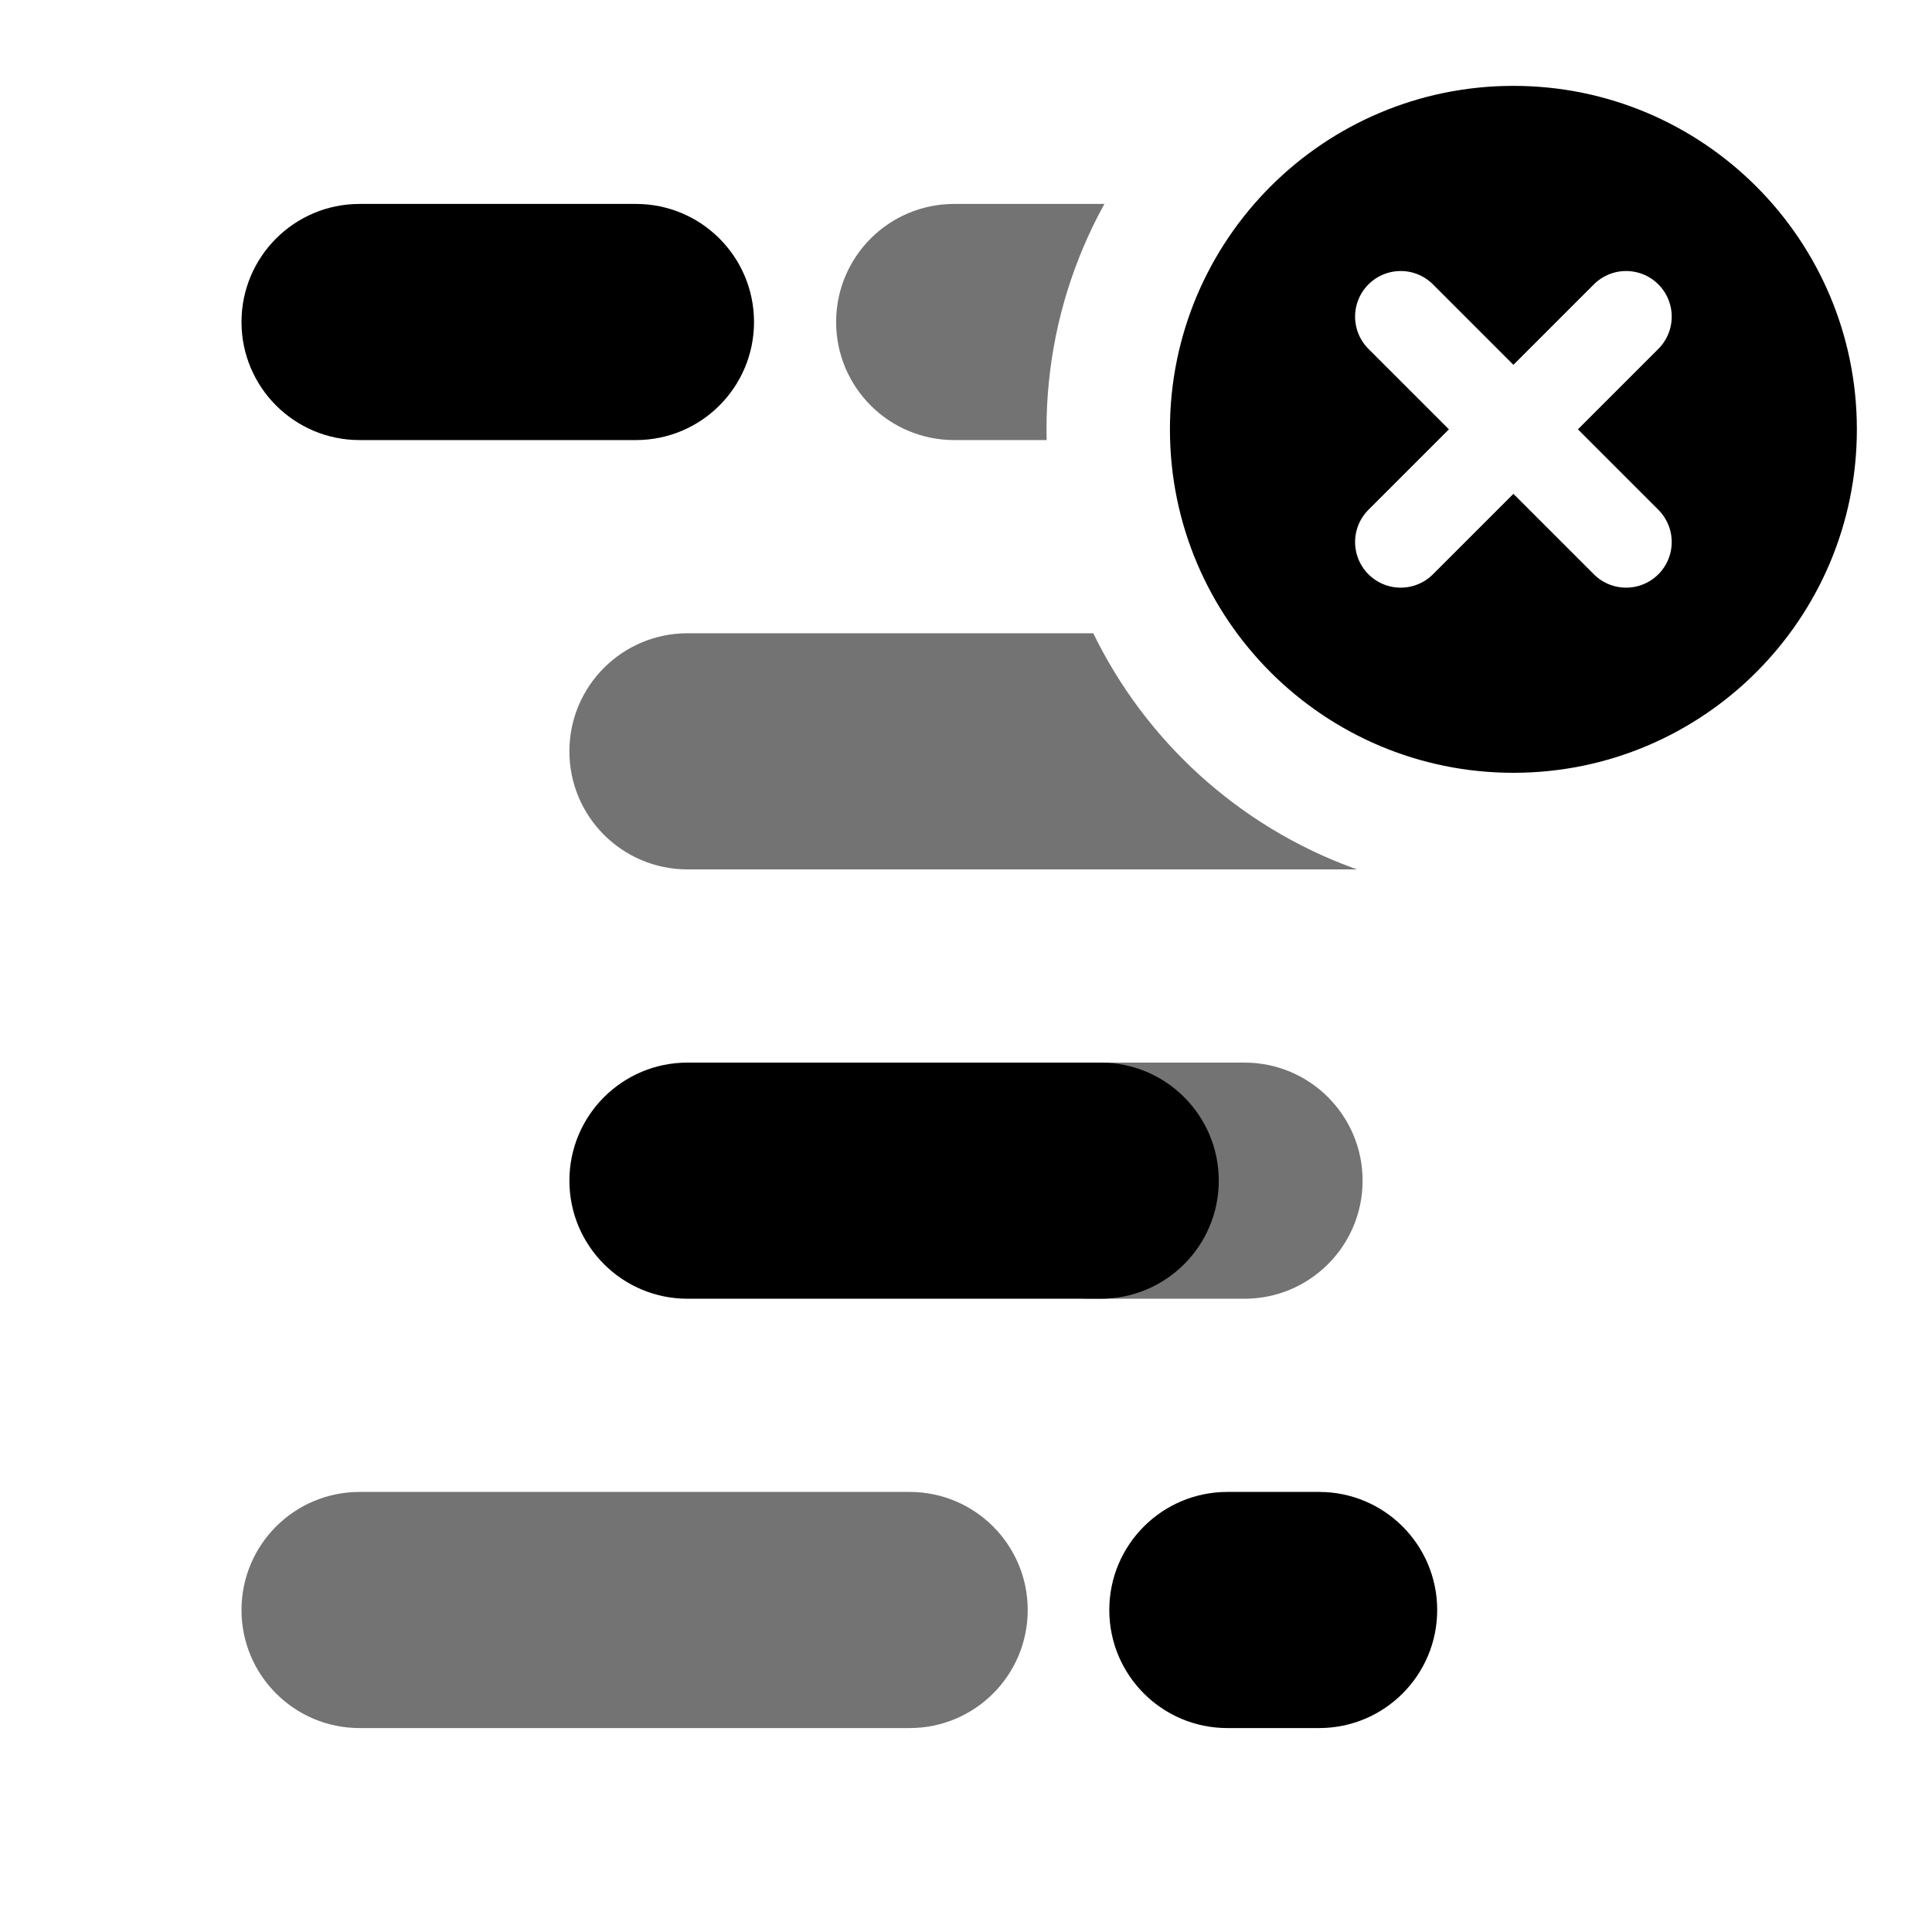
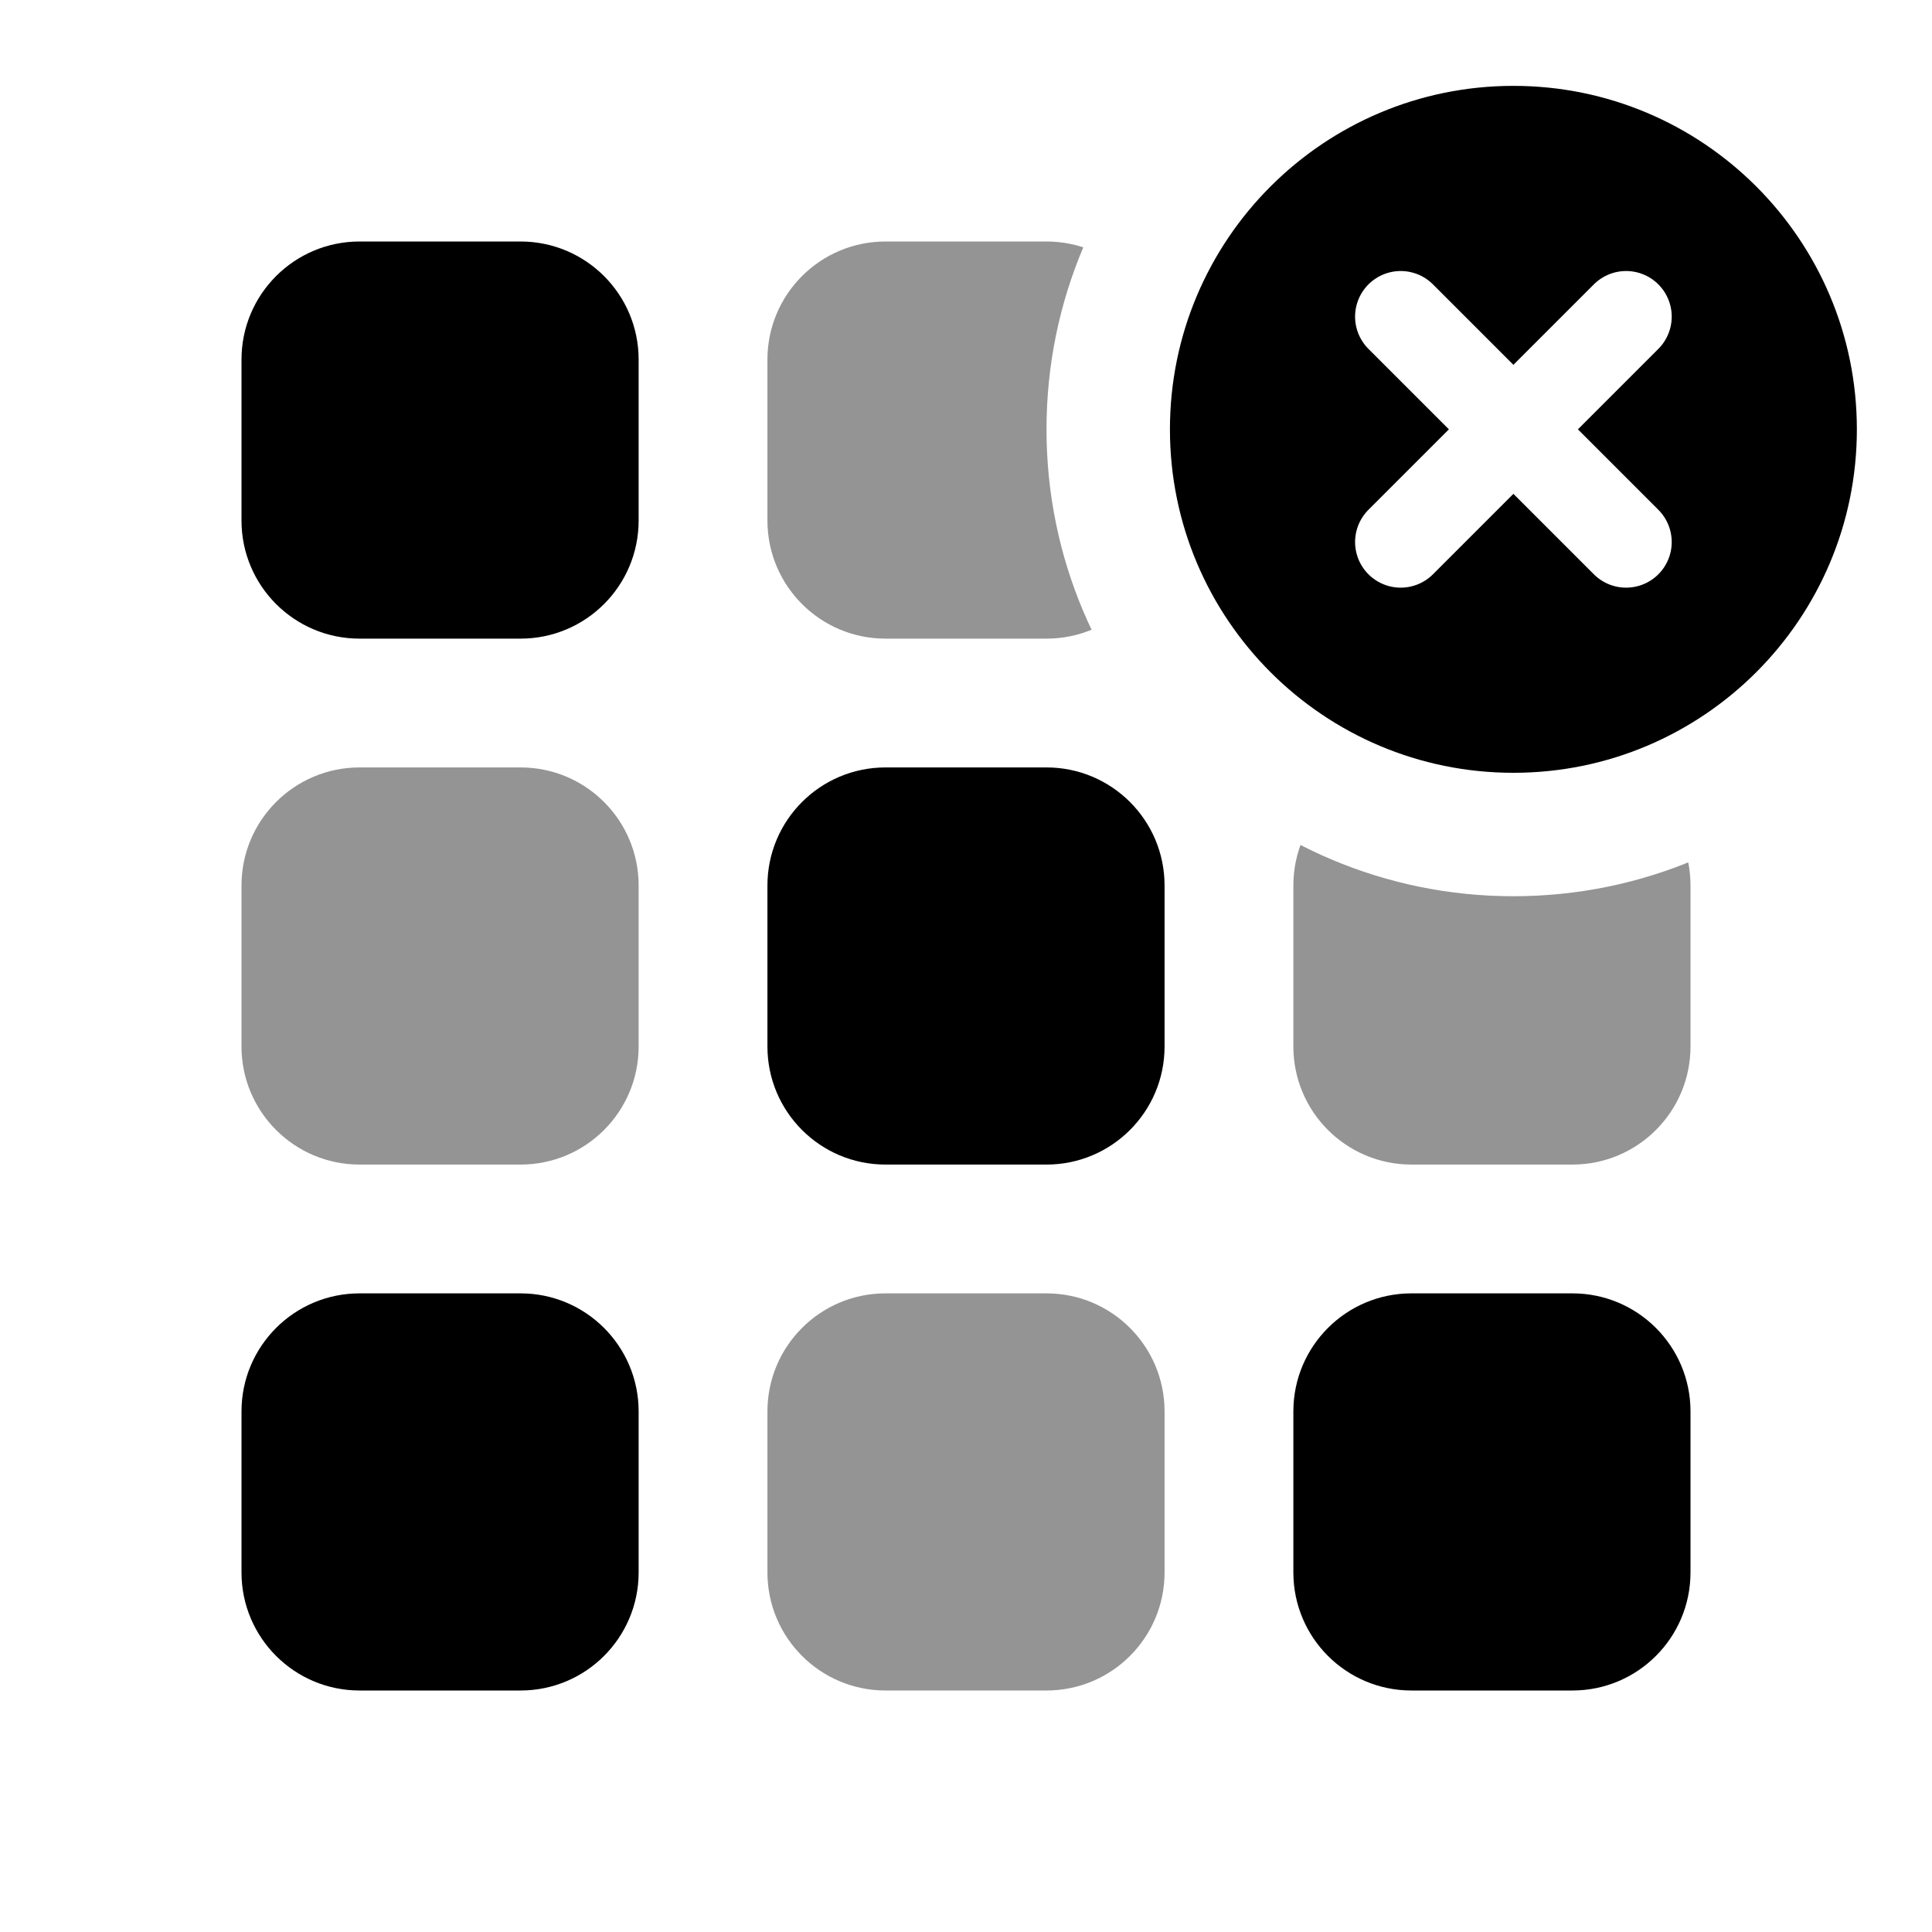
<svg xmlns="http://www.w3.org/2000/svg" width="36" height="36" viewBox="0 0 36 36">
  <rect width="36" height="36" fill="#fff" />
  <mask id="mk" maskUnits="userSpaceOnUse" x="0" y="0" width="36" height="36">
    <rect width="36" height="36" fill="#fff" />
    <circle cx="28.2" cy="8" r="8.7" fill="#000" />
  </mask>
  <g mask="url(#mk)">
-     <rect opacity="1.0" x="4.50" y="3.80" width="9.55" height="4.4" rx="2.2" fill="#000" />
-     <rect x="15.58" y="3.80" width="15.92" height="4.4" rx="2.2" fill="#000" fill-opacity=".55" />
-     <rect x="10.61" y="11.80" width="20.89" height="4.4" rx="2.2" fill="#000" fill-opacity=".55" />
-     <rect opacity="1.0" x="10.61" y="19.80" width="12.10" height="4.4" rx="2.2" fill="#000" />
-     <rect x="18.13" y="19.80" width="7.26" height="4.4" rx="2.2" fill="#000" fill-opacity=".55" />
-     <rect x="4.50" y="27.80" width="14.65" height="4.4" rx="2.2" fill="#000" fill-opacity=".55" />
-     <rect opacity="1.0" x="20.67" y="27.80" width="6.11" height="4.4" rx="2.2" fill="#000" />
+     <rect x="4.50" y="4.50" width="7.4" height="7.4" rx="2.2" fill="#000" />
+     <rect opacity="1.0" x="4.50" y="14.30" width="7.4" height="7.4" rx="2.2" fill="#000" fill-opacity=".42" />
+     <rect x="4.50" y="24.10" width="7.4" height="7.4" rx="2.2" fill="#000" />
+     <rect opacity="1.0" x="14.30" y="4.50" width="7.4" height="7.4" rx="2.2" fill="#000" fill-opacity=".42" />
+     <rect x="14.30" y="14.30" width="7.4" height="7.4" rx="2.2" fill="#000" />
+     <rect opacity="1.0" x="14.30" y="24.10" width="7.4" height="7.4" rx="2.2" fill="#000" fill-opacity=".42" />
+     <rect x="24.10" y="4.50" width="7.4" height="7.4" rx="2.2" fill="#000" />
+     <rect opacity="1.0" x="24.10" y="14.30" width="7.4" height="7.4" rx="2.2" fill="#000" fill-opacity=".42" />
+     <rect x="24.10" y="24.10" width="7.4" height="7.4" rx="2.2" fill="#000" />
  </g>
  <circle cx="28.2" cy="8" r="6.4" fill="#000" />
  <path d="M26.1 5.9l4.2 4.2M30.3 5.9l-4.2 4.2" stroke="#fff" stroke-width="1.7" stroke-linecap="round" />
</svg>
